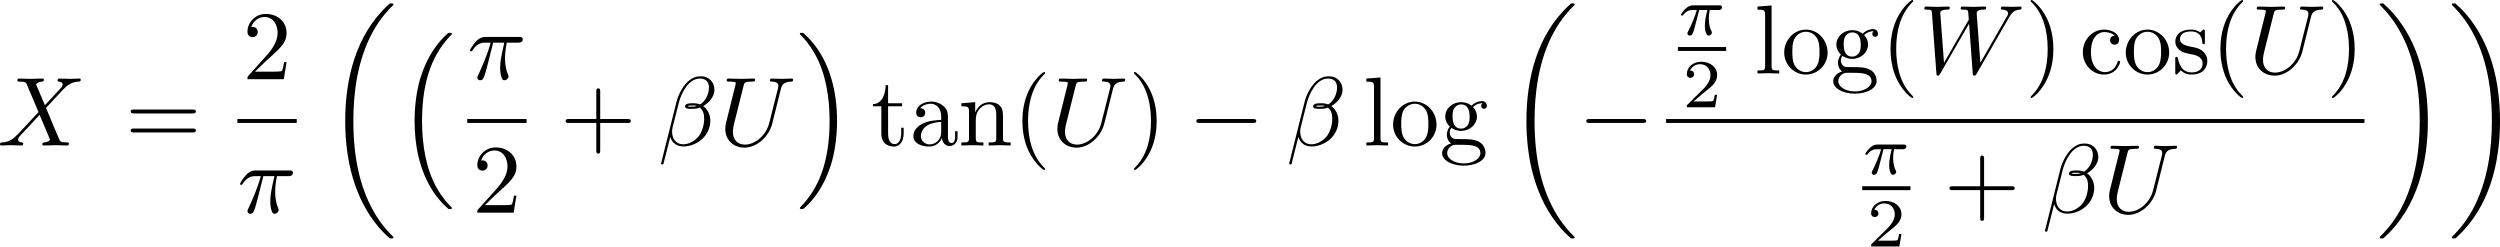
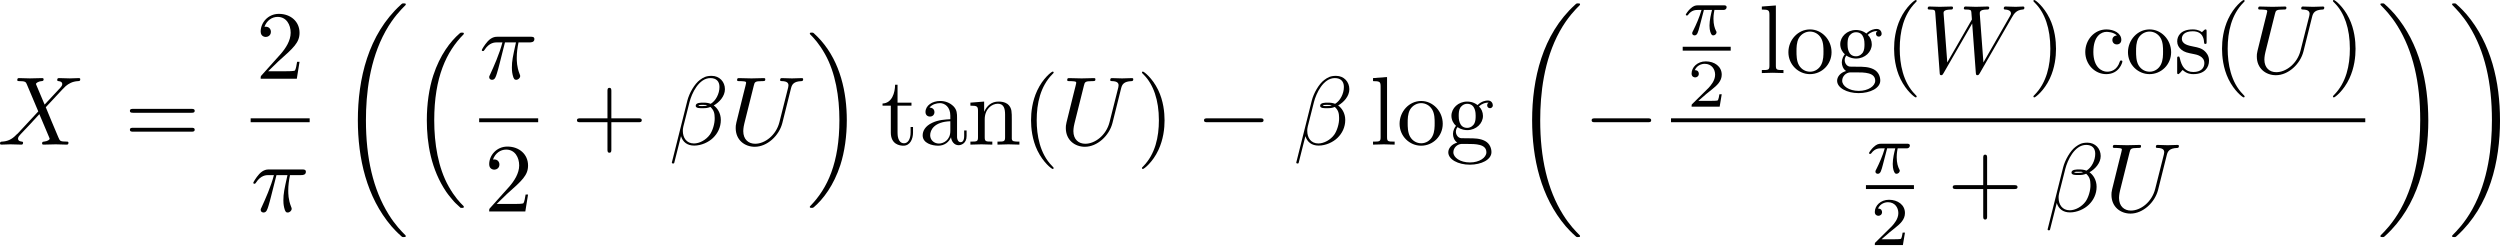
- <svg xmlns="http://www.w3.org/2000/svg" xmlns:xlink="http://www.w3.org/1999/xlink" version="1.1" width="254.194pt" height="25.062pt" viewBox="98.601 73.724 254.194 25.062" id="svg132">
+ <svg xmlns="http://www.w3.org/2000/svg" xmlns:xlink="http://www.w3.org/1999/xlink" version="1.1" width="255.694pt" height="25.062pt" viewBox="98.601 73.724 255.694 25.062" id="svg132">
  <defs id="defs27">
    <path id="g4-50" d="M 3.522,-1.269 H 3.285 c -0.021,0.153 -0.091,0.565 -0.181,0.635 -0.056,0.042 -0.593,0.042 -0.69,0.042 H 1.13 c 0.732,-0.649 0.976,-0.844 1.395,-1.172 0.516,-0.411 0.997,-0.844 0.997,-1.506 0,-0.844 -0.739,-1.36 -1.632,-1.36 -0.865,0 -1.451,0.607 -1.451,1.248 0,0.356 0.3,0.391 0.37,0.391 0.167,0 0.37,-0.119 0.37,-0.37 0,-0.126 -0.049,-0.37 -0.411,-0.37 0.216,-0.495 0.69,-0.649 1.018,-0.649 0.697,0 1.06,0.544 1.06,1.109 0,0.607 -0.432,1.088 -0.656,1.339 L 0.509,-0.272 C 0.439,-0.209 0.439,-0.195 0.439,0 h 2.873 z" />
    <path id="g3-40" d="m 3.298,2.391 c 0,-0.03 0,-0.05 -0.169,-0.219 -1.245,-1.255 -1.564,-3.138 -1.564,-4.663 0,-1.733 0.379,-3.467 1.604,-4.712 0.13,-0.12 0.13,-0.139 0.13,-0.169 0,-0.07 -0.04,-0.1 -0.1,-0.1 -0.1,0 -0.996,0.677 -1.584,1.943 -0.508,1.096 -0.628,2.202 -0.628,3.039 0,0.777 0.11,1.983 0.658,3.108 0.598,1.225 1.455,1.873 1.554,1.873 0.06,0 0.1,-0.03 0.1,-0.1 z" />
    <path id="g3-41" d="m 2.879,-2.491 c 0,-0.777 -0.11,-1.983 -0.658,-3.108 C 1.624,-6.824 0.767,-7.472 0.667,-7.472 c -0.06,0 -0.1,0.04 -0.1,0.1 0,0.03 0,0.05 0.189,0.229 0.976,0.986 1.544,2.57 1.544,4.653 0,1.704 -0.369,3.457 -1.604,4.712 C 0.568,2.341 0.568,2.361 0.568,2.391 c 0,0.06 0.04,0.1 0.1,0.1 0.1,0 0.996,-0.677 1.584,-1.943 0.508,-1.096 0.628,-2.202 0.628,-3.039 z" />
    <path id="g3-43" d="m 4.075,-2.291 h 2.78 c 0.139,0 0.329,0 0.329,-0.199 0,-0.199 -0.189,-0.199 -0.329,-0.199 H 4.075 v -2.79 c 0,-0.139 0,-0.329 -0.199,-0.329 -0.199,0 -0.199,0.189 -0.199,0.329 v 2.79 H 0.887 c -0.139,0 -0.329,0 -0.329,0.199 0,0.199 0.189,0.199 0.329,0.199 h 2.79 v 2.79 c 0,0.139 0,0.329 0.199,0.329 0.199,0 0.199,-0.189 0.199,-0.329 z" />
    <path id="g3-50" d="m 1.265,-0.767 1.056,-1.026 c 1.554,-1.375 2.152,-1.913 2.152,-2.909 0,-1.136 -0.897,-1.933 -2.112,-1.933 -1.126,0 -1.863,0.917 -1.863,1.803 0,0.558 0.498,0.558 0.528,0.558 0.169,0 0.518,-0.12 0.518,-0.528 0,-0.259 -0.179,-0.518 -0.528,-0.518 -0.08,0 -0.1,0 -0.13,0.01 0.229,-0.648 0.767,-1.016 1.345,-1.016 0.907,0 1.335,0.807 1.335,1.624 0,0.797 -0.498,1.584 -1.046,2.202 L 0.608,-0.369 C 0.498,-0.259 0.498,-0.239 0.498,0 H 4.194 L 4.473,-1.733 H 4.224 c -0.05,0.299 -0.12,0.737 -0.219,0.887 -0.07,0.08 -0.727,0.08 -0.946,0.08 z" />
    <path id="g3-61" d="m 6.844,-3.258 c 0.149,0 0.339,0 0.339,-0.199 0,-0.199 -0.189,-0.199 -0.329,-0.199 H 0.887 c -0.139,0 -0.329,0 -0.329,0.199 0,0.199 0.189,0.199 0.339,0.199 z m 0.01,1.933 c 0.139,0 0.329,0 0.329,-0.199 0,-0.199 -0.189,-0.199 -0.339,-0.199 H 0.897 c -0.149,0 -0.339,0 -0.339,0.199 0,0.199 0.189,0.199 0.329,0.199 z" />
    <path id="g3-97" d="m 3.318,-0.757 c 0.04,0.399 0.309,0.817 0.777,0.817 0.209,0 0.817,-0.139 0.817,-0.946 V -1.445 H 4.663 v 0.558 c 0,0.578 -0.249,0.638 -0.359,0.638 -0.329,0 -0.369,-0.448 -0.369,-0.498 v -1.993 c 0,-0.418 0,-0.807 -0.359,-1.176 -0.389,-0.389 -0.887,-0.548 -1.365,-0.548 -0.817,0 -1.504,0.468 -1.504,1.126 0,0.299 0.199,0.468 0.458,0.468 0.279,0 0.458,-0.199 0.458,-0.458 0,-0.12 -0.05,-0.448 -0.508,-0.458 0.269,-0.349 0.757,-0.458 1.076,-0.458 0.488,0 1.056,0.389 1.056,1.275 v 0.369 c -0.508,0.03 -1.205,0.06 -1.833,0.359 -0.747,0.339 -0.996,0.857 -0.996,1.295 0,0.807 0.966,1.056 1.594,1.056 0.658,0 1.116,-0.399 1.305,-0.867 z M 3.248,-2.391 v 0.996 c 0,0.946 -0.717,1.285 -1.166,1.285 -0.488,0 -0.897,-0.349 -0.897,-0.847 0,-0.548 0.418,-1.375 2.062,-1.435 z" />
    <path id="g3-99" d="m 1.166,-2.172 c 0,-1.624 0.817,-2.042 1.345,-2.042 0.09,0 0.717,0.01 1.066,0.369 -0.408,0.03 -0.468,0.329 -0.468,0.458 0,0.259 0.179,0.458 0.458,0.458 0.259,0 0.458,-0.169 0.458,-0.468 0,-0.677 -0.757,-1.066 -1.524,-1.066 -1.245,0 -2.162,1.076 -2.162,2.311 0,1.275 0.986,2.262 2.142,2.262 1.335,0 1.654,-1.196 1.654,-1.295 0,-0.1 -0.1,-0.1 -0.13,-0.1 -0.09,0 -0.11,0.04 -0.13,0.1 -0.289,0.927 -0.936,1.046 -1.305,1.046 -0.528,0 -1.405,-0.428 -1.405,-2.032 z" />
-     <path id="g3-103" d="m 2.212,-1.714 c -0.867,0 -0.867,-0.996 -0.867,-1.225 0,-0.269 0.01,-0.588 0.159,-0.837 0.08,-0.12 0.309,-0.399 0.707,-0.399 0.867,0 0.867,0.996 0.867,1.225 0,0.269 -0.01,0.588 -0.159,0.837 -0.08,0.12 -0.309,0.399 -0.707,0.399 z M 1.056,-1.325 c 0,-0.04 0,-0.269 0.169,-0.468 0.389,0.279 0.797,0.309 0.986,0.309 0.927,0 1.614,-0.687 1.614,-1.455 0,-0.369 -0.159,-0.737 -0.408,-0.966 0.359,-0.339 0.717,-0.389 0.897,-0.389 0.02,0 0.07,0 0.1,0.01 -0.11,0.04 -0.159,0.149 -0.159,0.269 0,0.169 0.13,0.289 0.289,0.289 0.1,0 0.289,-0.07 0.289,-0.299 0,-0.169 -0.12,-0.488 -0.508,-0.488 -0.199,0 -0.638,0.06 -1.056,0.468 -0.418,-0.329 -0.837,-0.359 -1.056,-0.359 -0.927,0 -1.614,0.687 -1.614,1.455 0,0.438 0.219,0.817 0.468,1.026 -0.13,0.149 -0.309,0.478 -0.309,0.827 0,0.309 0.13,0.687 0.438,0.887 -0.598,0.169 -0.917,0.598 -0.917,0.996 0,0.717 0.986,1.265 2.202,1.265 1.176,0 2.212,-0.508 2.212,-1.285 0,-0.349 -0.139,-0.857 -0.648,-1.136 -0.528,-0.279 -1.106,-0.279 -1.714,-0.279 -0.249,0 -0.677,0 -0.747,-0.01 C 1.265,-0.697 1.056,-1.006 1.056,-1.325 Z m 1.435,3.148 c -1.006,0 -1.694,-0.508 -1.694,-1.036 0,-0.458 0.379,-0.827 0.817,-0.857 h 0.588 c 0.857,0 1.973,0 1.973,0.857 0,0.538 -0.707,1.036 -1.684,1.036 z" />
+     <path id="g3-103" d="m 2.212,-1.714 c -0.867,0 -0.867,-0.996 -0.867,-1.225 0,-0.269 0.01,-0.588 0.159,-0.837 0.08,-0.12 0.309,-0.399 0.707,-0.399 0.867,0 0.867,0.996 0.867,1.225 0,0.269 -0.01,0.588 -0.159,0.837 -0.08,0.12 -0.309,0.399 -0.707,0.399 z M 1.056,-1.325 c 0,-0.04 0,-0.269 0.169,-0.468 0.389,0.279 0.797,0.309 0.986,0.309 0.927,0 1.614,-0.687 1.614,-1.455 0,-0.369 -0.159,-0.737 -0.408,-0.966 0.359,-0.339 0.717,-0.389 0.897,-0.389 0.02,0 0.07,0 0.1,0.01 -0.11,0.04 -0.159,0.149 -0.159,0.269 0,0.169 0.13,0.289 0.289,0.289 0.1,0 0.289,-0.07 0.289,-0.299 0,-0.169 -0.12,-0.488 -0.508,-0.488 -0.199,0 -0.638,0.06 -1.056,0.468 -0.418,-0.329 -0.837,-0.359 -1.056,-0.359 -0.927,0 -1.614,0.687 -1.614,1.455 0,0.438 0.219,0.817 0.468,1.026 -0.13,0.149 -0.309,0.478 -0.309,0.827 0,0.309 0.13,0.687 0.438,0.887 -0.598,0.169 -0.917,0.598 -0.917,0.996 0,0.717 0.986,1.265 2.202,1.265 1.176,0 2.212,-0.508 2.212,-1.285 0,-0.349 -0.139,-0.857 -0.648,-1.136 -0.528,-0.279 -1.106,-0.279 -1.714,-0.279 -0.249,0 -0.677,0 -0.747,-0.01 -0.319,-0.04 -0.528,-0.349 -0.528,-0.667 z m 1.435,3.148 c -1.006,0 -1.694,-0.508 -1.694,-1.036 0,-0.458 0.379,-0.827 0.817,-0.857 h 0.588 c 0.857,0 1.973,0 1.973,0.857 0,0.538 -0.707,1.036 -1.684,1.036 z" />
    <path id="g3-108" d="m 1.763,-6.914 -1.435,0.11 v 0.309 c 0.697,0 0.777,0.07 0.777,0.558 v 5.181 c 0,0.448 -0.11,0.448 -0.777,0.448 V 0 c 0.329,-0.01 0.857,-0.03 1.106,-0.03 0.249,0 0.737,0.02 1.106,0.03 v -0.309 c -0.667,0 -0.777,0 -0.777,-0.448 z" />
    <path id="g3-110" d="m 1.096,-3.427 v 2.67 c 0,0.448 -0.11,0.448 -0.777,0.448 V 0 c 0.349,-0.01 0.857,-0.03 1.126,-0.03 0.259,0 0.777,0.02 1.116,0.03 v -0.309 c -0.667,0 -0.777,0 -0.777,-0.448 v -1.833 c 0,-1.036 0.707,-1.594 1.345,-1.594 0.628,0 0.737,0.538 0.737,1.106 v 2.321 c 0,0.448 -0.11,0.448 -0.777,0.448 V 0 c 0.349,-0.01 0.857,-0.03 1.126,-0.03 0.259,0 0.777,0.02 1.116,0.03 v -0.309 c -0.518,0 -0.767,0 -0.777,-0.299 v -1.903 c 0,-0.857 0,-1.166 -0.309,-1.524 -0.139,-0.169 -0.468,-0.369 -1.046,-0.369 -0.727,0 -1.196,0.428 -1.474,1.046 v -1.046 l -1.405,0.11 v 0.309 c 0.697,0 0.777,0.07 0.777,0.558 z" />
    <path id="g3-111" d="m 4.692,-2.132 c 0,-1.275 -0.996,-2.331 -2.202,-2.331 -1.245,0 -2.212,1.086 -2.212,2.331 0,1.285 1.036,2.242 2.202,2.242 1.205,0 2.212,-0.976 2.212,-2.242 z M 2.491,-0.139 c -0.428,0 -0.867,-0.209 -1.136,-0.667 -0.249,-0.438 -0.249,-1.046 -0.249,-1.405 0,-0.389 0,-0.927 0.239,-1.365 0.269,-0.458 0.737,-0.667 1.136,-0.667 0.438,0 0.867,0.219 1.126,0.648 0.259,0.428 0.259,1.006 0.259,1.385 0,0.359 0,0.897 -0.219,1.335 -0.219,0.448 -0.658,0.737 -1.156,0.737 z" />
    <path id="g3-115" d="m 2.072,-1.933 c 0.219,0.04 1.036,0.199 1.036,0.917 0,0.508 -0.349,0.907 -1.126,0.907 -0.837,0 -1.196,-0.568 -1.385,-1.415 -0.03,-0.13 -0.04,-0.169 -0.139,-0.169 -0.13,0 -0.13,0.07 -0.13,0.249 v 1.315 c 0,0.169 0,0.239 0.11,0.239 0.05,0 0.06,-0.01 0.249,-0.199 0.02,-0.02 0.02,-0.04 0.199,-0.229 0.438,0.418 0.887,0.428 1.096,0.428 1.146,0 1.604,-0.667 1.604,-1.385 0,-0.528 -0.299,-0.827 -0.418,-0.946 C 2.839,-2.54 2.451,-2.62 2.032,-2.7 1.474,-2.809 0.807,-2.939 0.807,-3.517 c 0,-0.349 0.259,-0.757 1.116,-0.757 1.096,0 1.146,0.897 1.166,1.205 0.01,0.09 0.1,0.09 0.12,0.09 0.13,0 0.13,-0.05 0.13,-0.239 v -1.006 c 0,-0.169 0,-0.239 -0.11,-0.239 -0.05,0 -0.07,0 -0.199,0.12 -0.03,0.04 -0.13,0.13 -0.169,0.159 -0.379,-0.279 -0.787,-0.279 -0.936,-0.279 -1.215,0 -1.594,0.667 -1.594,1.225 0,0.349 0.159,0.628 0.428,0.847 0.319,0.259 0.598,0.319 1.315,0.458 z" />
    <path id="g3-116" d="M 1.724,-3.985 H 3.148 V -4.294 H 1.724 V -6.127 H 1.474 c -0.01,0.817 -0.309,1.883 -1.285,1.923 v 0.219 h 0.847 v 2.75 c 0,1.225 0.927,1.345 1.285,1.345 0.707,0 0.986,-0.707 0.986,-1.345 V -1.803 H 3.059 v 0.548 c 0,0.737 -0.299,1.116 -0.667,1.116 -0.667,0 -0.667,-0.907 -0.667,-1.076 z" />
    <path id="g1-12" d="m 5.729,-5.669 c 0,-0.747 -0.548,-1.365 -1.355,-1.365 -0.578,0 -0.857,0.159 -1.205,0.418 -0.548,0.399 -1.096,1.365 -1.285,2.122 l -1.584,6.326 c -0.01,0.04 0.04,0.1 0.12,0.1 0.08,0 0.11,-0.02 0.12,-0.05 L 1.235,-0.867 c 0.189,0.598 0.628,0.966 1.355,0.966 0.727,0 1.474,-0.349 1.923,-0.787 0.478,-0.458 0.797,-1.096 0.797,-1.833 0,-0.717 -0.369,-1.235 -0.727,-1.484 0.578,-0.329 1.146,-0.946 1.146,-1.664 z m -1.793,1.654 c -0.13,0.05 -0.239,0.07 -0.478,0.07 -0.139,0 -0.339,0.01 -0.438,-0.04 0.02,-0.1 0.379,-0.08 0.488,-0.08 0.209,0 0.299,0 0.428,0.05 z M 5.171,-5.898 c 0,0.697 -0.379,1.415 -0.897,1.724 -0.269,-0.1 -0.468,-0.12 -0.767,-0.12 -0.209,0 -0.767,-0.01 -0.767,0.319 -0.01,0.279 0.508,0.249 0.687,0.249 0.369,0 0.518,-0.01 0.817,-0.13 0.379,0.359 0.428,0.667 0.438,1.126 0.02,0.578 -0.219,1.325 -0.498,1.714 -0.389,0.538 -1.056,0.897 -1.624,0.897 -0.757,0 -1.136,-0.578 -1.136,-1.285 0,-0.1 0,-0.249 0.05,-0.438 L 2.112,-4.364 c 0.219,-0.857 0.936,-2.441 2.132,-2.441 0.578,0 0.927,0.309 0.927,0.907 z" />
    <path id="g1-25" d="m 2.64,-3.716 h 1.126 c -0.329,1.474 -0.418,1.903 -0.418,2.57 0,0.149 0,0.418 0.08,0.757 0.1,0.438 0.209,0.498 0.359,0.498 0.199,0 0.408,-0.179 0.408,-0.379 0,-0.06 0,-0.08 -0.06,-0.219 -0.289,-0.717 -0.289,-1.365 -0.289,-1.644 0,-0.528 0.07,-1.066 0.179,-1.584 h 1.136 c 0.13,0 0.488,0 0.488,-0.339 0,-0.239 -0.209,-0.239 -0.399,-0.239 H 1.913 c -0.219,0 -0.598,0 -1.036,0.468 -0.349,0.389 -0.608,0.847 -0.608,0.897 0,0.01 0,0.1 0.12,0.1 0.08,0 0.1,-0.04 0.159,-0.12 0.488,-0.767 1.066,-0.767 1.265,-0.767 h 0.568 c -0.319,1.205 -0.857,2.411 -1.275,3.318 -0.08,0.149 -0.08,0.169 -0.08,0.239 0,0.189 0.159,0.269 0.289,0.269 0.299,0 0.379,-0.279 0.498,-0.648 0.139,-0.458 0.139,-0.478 0.269,-0.976 z" />
    <path id="g1-85" d="m 6.326,-5.758 c 0.1,-0.408 0.279,-0.707 1.076,-0.737 0.05,0 0.169,-0.01 0.169,-0.199 0,-0.01 0,-0.11 -0.13,-0.11 -0.329,0 -0.677,0.03 -1.016,0.03 -0.339,0 -0.707,-0.03 -1.036,-0.03 -0.06,0 -0.179,0 -0.179,0.199 0,0.11 0.1,0.11 0.179,0.11 0.568,0.01 0.677,0.219 0.677,0.438 0,0.03 -0.02,0.179 -0.03,0.209 l -0.897,3.557 c -0.339,1.335 -1.484,2.202 -2.481,2.202 -0.677,0 -1.215,-0.438 -1.215,-1.295 0,-0.02 0,-0.339 0.11,-0.777 L 2.521,-6.037 c 0.09,-0.359 0.11,-0.458 0.837,-0.458 0.259,0 0.339,0 0.339,-0.199 0,-0.11 -0.11,-0.11 -0.139,-0.11 -0.279,0 -0.996,0.03 -1.275,0.03 -0.289,0 -0.996,-0.03 -1.285,-0.03 -0.08,0 -0.189,0 -0.189,0.199 0,0.11 0.09,0.11 0.279,0.11 0.02,0 0.209,0 0.379,0.02 0.179,0.02 0.269,0.03 0.269,0.159 0,0.06 -0.11,0.478 -0.169,0.707 l -0.219,0.877 c -0.09,0.389 -0.568,2.271 -0.608,2.461 -0.07,0.279 -0.07,0.428 -0.07,0.578 0,1.215 0.907,1.913 1.953,1.913 1.255,0 2.491,-1.126 2.819,-2.441 z" />
    <path id="g1-87" d="m 9.136,-5.649 c 0.249,-0.438 0.488,-0.797 1.116,-0.847 0.09,-0.01 0.189,-0.01 0.189,-0.199 0,-0.04 -0.04,-0.11 -0.12,-0.11 -0.239,0 -0.518,0.03 -0.767,0.03 -0.339,0 -0.707,-0.03 -1.036,-0.03 -0.06,0 -0.189,0 -0.189,0.189 0,0.11 0.09,0.12 0.149,0.12 0.239,0.01 0.588,0.09 0.588,0.389 0,0.11 -0.05,0.189 -0.13,0.329 L 6.247,-1.086 5.878,-6.027 C 5.868,-6.227 5.848,-6.486 6.575,-6.496 c 0.169,0 0.269,0 0.269,-0.199 0,-0.1 -0.11,-0.11 -0.149,-0.11 -0.399,0 -0.817,0.03 -1.215,0.03 -0.229,0 -0.817,-0.03 -1.046,-0.03 -0.06,0 -0.189,0 -0.189,0.199 0,0.11 0.1,0.11 0.239,0.11 0.438,0 0.508,0.06 0.528,0.249 l 0.06,0.767 -2.521,4.394 -0.379,-5.051 c 0,-0.12 0,-0.349 0.757,-0.359 0.1,0 0.209,0 0.209,-0.199 0,-0.11 -0.12,-0.11 -0.139,-0.11 -0.399,0 -0.817,0.03 -1.225,0.03 -0.349,0 -0.707,-0.03 -1.046,-0.03 -0.05,0 -0.179,0 -0.179,0.189 0,0.12 0.09,0.12 0.249,0.12 0.498,0 0.508,0.09 0.528,0.369 l 0.448,6.087 c 0.01,0.179 0.02,0.259 0.159,0.259 0.12,0 0.149,-0.06 0.239,-0.209 l 2.929,-5.081 0.369,5.031 c 0.02,0.209 0.04,0.259 0.159,0.259 0.13,0 0.189,-0.1 0.239,-0.189 z" />
    <path id="g1-88" d="M 4.832,-4.095 3.995,-6.077 C 3.965,-6.157 3.945,-6.197 3.945,-6.207 c 0,-0.06 0.169,-0.249 0.588,-0.289 0.1,-0.01 0.199,-0.02 0.199,-0.189 0,-0.12 -0.12,-0.12 -0.149,-0.12 -0.408,0 -0.837,0.03 -1.255,0.03 -0.249,0 -0.867,-0.03 -1.116,-0.03 -0.06,0 -0.179,0 -0.179,0.199 0,0.11 0.1,0.11 0.229,0.11 0.598,0 0.658,0.1 0.747,0.319 L 4.184,-3.397 2.082,-1.136 1.953,-1.026 C 1.465,-0.498 0.996,-0.339 0.488,-0.309 0.359,-0.299 0.269,-0.299 0.269,-0.11 0.269,-0.1 0.269,0 0.399,0 0.697,0 1.026,-0.03 1.335,-0.03 1.704,-0.03 2.092,0 2.451,0 c 0.06,0 0.179,0 0.179,-0.199 0,-0.1 -0.1,-0.11 -0.12,-0.11 C 2.421,-0.319 2.112,-0.339 2.112,-0.618 c 0,-0.159 0.149,-0.319 0.269,-0.448 l 1.016,-1.076 0.897,-0.976 1.006,2.381 c 0.04,0.11 0.05,0.12 0.05,0.139 0,0.08 -0.189,0.249 -0.578,0.289 -0.11,0.01 -0.199,0.02 -0.199,0.189 C 4.573,0 4.682,0 4.722,0 5.001,0 5.699,-0.03 5.978,-0.03 6.227,-0.03 6.834,0 7.083,0 c 0.07,0 0.189,0 0.189,-0.189 0,-0.12 -0.1,-0.12 -0.179,-0.12 C 6.426,-0.319 6.406,-0.349 6.237,-0.747 5.848,-1.674 5.181,-3.228 4.951,-3.826 5.629,-4.523 6.675,-5.709 6.994,-5.988 7.283,-6.227 7.661,-6.466 8.259,-6.496 c 0.13,-0.01 0.219,-0.01 0.219,-0.199 0,-0.01 0,-0.11 -0.13,-0.11 -0.299,0 -0.628,0.03 -0.936,0.03 -0.369,0 -0.747,-0.03 -1.106,-0.03 -0.06,0 -0.189,0 -0.189,0.199 0,0.07 0.05,0.1 0.12,0.11 0.09,0.01 0.399,0.03 0.399,0.309 0,0.139 -0.11,0.269 -0.189,0.359 z" />
    <path id="g5-16" d="m 5.131,17.415 c 0.02,0.01 0.11,0.11 0.12,0.11 h 0.219 c 0.03,0 0.11,-0.01 0.11,-0.1 0,-0.04 -0.02,-0.06 -0.04,-0.09 C 5.181,16.976 4.643,16.428 4.025,15.333 2.949,13.42 2.55,10.959 2.55,8.568 c 0,-4.423 1.255,-7.024 2.999,-8.787 0.03,-0.03 0.03,-0.06 0.03,-0.08 0,-0.1 -0.07,-0.1 -0.189,-0.1 -0.13,0 -0.149,0 -0.239,0.08 C 4.204,0.498 3.138,1.883 2.451,3.985 2.022,5.3 1.793,6.904 1.793,8.558 c 0,2.361 0.428,5.031 1.993,7.342 0.269,0.389 0.638,0.797 0.638,0.807 0.1,0.12 0.239,0.279 0.319,0.349 z" />
    <path id="g5-17" d="M 4.144,8.558 C 4.144,5.699 3.477,2.66 1.514,0.418 1.375,0.259 1.006,-0.13 0.767,-0.339 0.697,-0.399 0.677,-0.399 0.548,-0.399 c -0.1,0 -0.189,0 -0.189,0.1 0,0.04 0.04,0.08 0.06,0.1 0.339,0.349 0.877,0.897 1.494,1.993 1.076,1.913 1.474,4.374 1.474,6.765 0,4.324 -1.196,6.964 -2.989,8.787 -0.02,0.02 -0.04,0.05 -0.04,0.08 0,0.1 0.09,0.1 0.189,0.1 0.13,0 0.149,0 0.239,-0.08 0.946,-0.817 2.012,-2.202 2.7,-4.304 0.438,-1.365 0.658,-2.979 0.658,-4.583 z" />
    <path id="g5-18" d="m 6.974,23.402 c 0,-0.04 -0.02,-0.06 -0.04,-0.09 C 6.565,22.944 5.898,22.276 5.23,21.2 3.626,18.63 2.899,15.392 2.899,11.557 c 0,-2.68 0.359,-6.137 2.002,-9.106 0.787,-1.415 1.604,-2.232 2.042,-2.67 0.03,-0.03 0.03,-0.05 0.03,-0.08 0,-0.1 -0.07,-0.1 -0.209,-0.1 -0.139,0 -0.159,0 -0.309,0.149 C 3.118,2.79 2.072,7.352 2.072,11.547 c 0,3.915 0.897,7.861 3.427,10.839 0.199,0.229 0.578,0.638 0.986,0.996 0.12,0.12 0.139,0.12 0.279,0.12 0.139,0 0.209,0 0.209,-0.1 z" />
    <path id="g5-19" d="M 5.25,11.557 C 5.25,7.641 4.354,3.696 1.823,0.717 1.624,0.488 1.245,0.08 0.837,-0.279 0.717,-0.399 0.697,-0.399 0.558,-0.399 c -0.12,0 -0.209,0 -0.209,0.1 0,0.04 0.04,0.08 0.06,0.1 0.349,0.359 1.016,1.026 1.684,2.102 1.604,2.57 2.331,5.808 2.331,9.644 0,2.68 -0.359,6.137 -2.002,9.106 -0.787,1.415 -1.614,2.242 -2.032,2.66 -0.02,0.03 -0.04,0.06 -0.04,0.09 0,0.1 0.09,0.1 0.209,0.1 0.139,0 0.159,0 0.309,-0.149 3.337,-3.039 4.384,-7.601 4.384,-11.796 z" />
    <path id="g0-0" d="m 6.565,-2.291 c 0.169,0 0.349,0 0.349,-0.199 0,-0.199 -0.179,-0.199 -0.349,-0.199 H 1.176 c -0.169,0 -0.349,0 -0.349,0.199 0,0.199 0.179,0.199 0.349,0.199 z" />
    <path id="g2-25" d="m 2.169,-2.532 h 0.83 c -0.105,0.418 -0.258,1.053 -0.258,1.604 0,0.279 0.035,0.467 0.077,0.621 0.112,0.349 0.202,0.377 0.314,0.377 0.16,0 0.328,-0.146 0.328,-0.314 0,-0.056 -0.014,-0.084 -0.056,-0.153 -0.133,-0.258 -0.258,-0.656 -0.258,-1.227 0,-0.133 0,-0.411 0.098,-0.907 H 4.115 c 0.126,0 0.181,0 0.258,-0.056 0.098,-0.07 0.119,-0.181 0.119,-0.216 0,-0.202 -0.181,-0.202 -0.3,-0.202 H 1.562 c -0.286,0 -0.481,0.063 -0.795,0.356 -0.181,0.16 -0.453,0.537 -0.453,0.6 0,0.084 0.091,0.084 0.119,0.084 0.077,0 0.084,-0.014 0.126,-0.077 0.356,-0.488 0.788,-0.488 0.941,-0.488 h 0.425 c -0.216,0.767 -0.593,1.59 -0.802,2.008 -0.042,0.091 -0.112,0.237 -0.133,0.265 -0.007,0.028 -0.021,0.056 -0.021,0.105 0,0.112 0.084,0.223 0.244,0.223 0.279,0 0.356,-0.314 0.523,-0.941 z" />
  </defs>
  <g id="page1" transform="translate(-0.2689922,-1.4936523e-6)">
    <use x="98.601" y="88.516" xlink:href="#g1-88" id="use29" width="100%" height="100%" />
    <use x="117.599" y="88.516" xlink:href="#g3-61" id="use31" transform="translate(-6)" width="100%" height="100%" />
-     <use x="137.033" y="81.777" xlink:href="#g3-50" id="use33" transform="translate(-13.5)" width="100%" height="100%" />
-     <rect x="123.006" y="85.826" height="0.398" width="6.036" id="rect35" />
-     <use x="136.506" y="95.35" xlink:href="#g1-25" id="use37" transform="translate(-13.5)" width="100%" height="100%" />
-     <use x="145.398" y="74.469" xlink:href="#g5-18" id="use39" transform="translate(-13.5)" width="100%" height="100%" />
-     <use x="152.732" y="77.458" xlink:href="#g5-16" id="use41" transform="translate(-13.5)" width="100%" height="100%" />
-     <use x="159.877" y="81.777" xlink:href="#g1-25" id="use43" transform="translate(-13.5)" width="100%" height="100%" />
-     <rect x="146.377" y="85.826" height="0.398" width="6.036" id="rect45" />
-     <use x="160.405" y="95.35" xlink:href="#g3-50" id="use47" transform="translate(-13.5)" width="100%" height="100%" />
-     <use x="169.323" y="88.516" xlink:href="#g3-43" id="use49" transform="translate(-13.5)" width="100%" height="100%" />
-     <use x="179.285" y="88.516" xlink:href="#g1-12" id="use51" transform="translate(-13.5)" width="100%" height="100%" />
-     <use x="185.446" y="88.516" xlink:href="#g1-85" id="use53" transform="translate(-13.5)" width="100%" height="100%" />
-     <use x="193.335" y="77.458" xlink:href="#g5-17" id="use55" transform="translate(-13.5)" width="100%" height="100%" />
-     <use x="200.945" y="88.516" xlink:href="#g3-116" id="use57" transform="translate(-13.5)" width="100%" height="100%" />
-     <use x="204.82" y="88.516" xlink:href="#g3-97" id="use59" transform="translate(-13.5)" width="100%" height="100%" />
-     <use x="209.801" y="88.516" xlink:href="#g3-110" id="use61" transform="translate(-13.5)" width="100%" height="100%" />
-     <use x="215.336" y="88.516" xlink:href="#g3-40" id="use63" transform="translate(-13.5)" width="100%" height="100%" />
-     <use x="219.21" y="88.516" xlink:href="#g1-85" id="use65" transform="translate(-13.5)" width="100%" height="100%" />
-     <use x="227.099" y="88.516" xlink:href="#g3-41" id="use67" transform="translate(-13.5)" width="100%" height="100%" />
-     <use x="233.187" y="88.516" xlink:href="#g0-0" id="use69" transform="translate(-13.5)" width="100%" height="100%" />
-     <use x="243.149" y="88.516" xlink:href="#g1-12" id="use71" transform="translate(-13.5)" width="100%" height="100%" />
-     <use x="250.971" y="88.516" xlink:href="#g3-108" id="use73" transform="translate(-13.5)" width="100%" height="100%" />
-     <use x="253.738" y="88.516" xlink:href="#g3-111" id="use75" transform="translate(-13.5)" width="100%" height="100%" />
-     <use x="258.719" y="88.516" xlink:href="#g3-103" id="use77" transform="translate(-13.5)" width="100%" height="100%" />
-     <use x="265.5" y="74.469" xlink:href="#g5-18" id="use79" transform="translate(-13.5)" width="100%" height="100%" />
-     <use x="272.833" y="88.516" xlink:href="#g0-0" id="use81" transform="translate(-13.5)" width="100%" height="100%" />
-     <use x="282.973" y="77.273" xlink:href="#g2-25" id="use83" transform="translate(-13.5)" width="100%" height="100%" />
-     <rect x="269.473" y="78.506" height="0.398" width="4.909" id="rect85" />
-     <use x="283.442" y="84.631" xlink:href="#g4-50" id="use87" transform="translate(-13.5)" width="100%" height="100%" />
-     <use x="290.738" y="81.196" xlink:href="#g3-108" id="use89" transform="translate(-13.5)" width="100%" height="100%" />
-     <use x="293.505" y="81.196" xlink:href="#g3-111" id="use91" transform="translate(-13.5)" width="100%" height="100%" />
-     <use x="298.487" y="81.196" xlink:href="#g3-103" id="use93" transform="translate(-13.5)" width="100%" height="100%" />
-     <use x="303.606" y="81.196" xlink:href="#g3-40" id="use95" transform="translate(-13.5)" width="100%" height="100%" />
-     <use x="307.481" y="81.196" xlink:href="#g1-87" id="use97" transform="translate(-13.5)" width="100%" height="100%" />
-     <use x="318.274" y="81.196" xlink:href="#g3-41" id="use99" transform="translate(-13.5)" width="100%" height="100%" />
-     <use x="323.808" y="81.196" xlink:href="#g3-99" id="use101" transform="translate(-13.5)" width="100%" height="100%" />
-     <use x="328.236" y="81.196" xlink:href="#g3-111" id="use103" transform="translate(-13.5)" width="100%" height="100%" />
-     <use x="333.218" y="81.196" xlink:href="#g3-115" id="use105" transform="translate(-13.5)" width="100%" height="100%" />
-     <use x="337.147" y="81.196" xlink:href="#g3-40" id="use107" transform="translate(-13.5)" width="100%" height="100%" />
-     <use x="341.022" y="81.196" xlink:href="#g1-85" id="use109" transform="translate(-13.5)" width="100%" height="100%" />
-     <use x="348.91" y="81.196" xlink:href="#g3-41" id="use111" transform="translate(-13.5)" width="100%" height="100%" />
-     <rect x="268.277" y="85.826" height="0.398" width="71.007" id="rect113" />
-     <use x="301.714" y="91.428" xlink:href="#g2-25" id="use115" transform="translate(-13.5)" width="100%" height="100%" />
-     <rect x="288.214" y="92.66" height="0.398" width="4.909" id="rect117" />
-     <use x="302.182" y="98.786" xlink:href="#g4-50" id="use119" transform="translate(-13.5)" width="100%" height="100%" />
-     <use x="310.032" y="95.35" xlink:href="#g3-43" id="use121" transform="translate(-13.5)" width="100%" height="100%" />
-     <use x="319.995" y="95.35" xlink:href="#g1-12" id="use123" transform="translate(-13.5)" width="100%" height="100%" />
-     <use x="326.155" y="95.35" xlink:href="#g1-85" id="use125" transform="translate(-13.5)" width="100%" height="100%" />
-     <use x="353.98" y="74.469" xlink:href="#g5-19" id="use127" transform="translate(-13.5)" width="100%" height="100%" />
-     <use x="361.314" y="74.469" xlink:href="#g5-19" id="use129" transform="translate(-13.5)" width="100%" height="100%" />
+     <use x="137.033" y="81.777" xlink:href="#g3-50" id="use33" transform="translate(-12)" width="100%" height="100%" />
+     <rect x="124.506" y="85.826" height="0.398" width="6.036" id="rect35" />
+     <use x="136.506" y="95.35" xlink:href="#g1-25" id="use37" transform="translate(-12)" width="100%" height="100%" />
+     <use x="145.398" y="74.469" xlink:href="#g5-18" id="use39" transform="translate(-12)" width="100%" height="100%" />
+     <use x="152.732" y="77.458" xlink:href="#g5-16" id="use41" transform="translate(-12)" width="100%" height="100%" />
+     <use x="159.877" y="81.777" xlink:href="#g1-25" id="use43" transform="translate(-12)" width="100%" height="100%" />
+     <rect x="147.877" y="85.826" height="0.398" width="6.036" id="rect45" />
+     <use x="160.405" y="95.35" xlink:href="#g3-50" id="use47" transform="translate(-12)" width="100%" height="100%" />
+     <use x="169.323" y="88.516" xlink:href="#g3-43" id="use49" transform="translate(-12)" width="100%" height="100%" />
+     <use x="179.285" y="88.516" xlink:href="#g1-12" id="use51" transform="translate(-12)" width="100%" height="100%" />
+     <use x="185.446" y="88.516" xlink:href="#g1-85" id="use53" transform="translate(-12)" width="100%" height="100%" />
+     <use x="193.335" y="77.458" xlink:href="#g5-17" id="use55" transform="translate(-12)" width="100%" height="100%" />
+     <use x="200.945" y="88.516" xlink:href="#g3-116" id="use57" transform="translate(-12)" width="100%" height="100%" />
+     <use x="204.82" y="88.516" xlink:href="#g3-97" id="use59" transform="translate(-12)" width="100%" height="100%" />
+     <use x="209.801" y="88.516" xlink:href="#g3-110" id="use61" transform="translate(-12)" width="100%" height="100%" />
+     <use x="215.336" y="88.516" xlink:href="#g3-40" id="use63" transform="translate(-12)" width="100%" height="100%" />
+     <use x="219.21" y="88.516" xlink:href="#g1-85" id="use65" transform="translate(-12)" width="100%" height="100%" />
+     <use x="227.099" y="88.516" xlink:href="#g3-41" id="use67" transform="translate(-12)" width="100%" height="100%" />
+     <use x="233.187" y="88.516" xlink:href="#g0-0" id="use69" transform="translate(-12)" width="100%" height="100%" />
+     <use x="243.149" y="88.516" xlink:href="#g1-12" id="use71" transform="translate(-12)" width="100%" height="100%" />
+     <use x="250.971" y="88.516" xlink:href="#g3-108" id="use73" transform="translate(-12)" width="100%" height="100%" />
+     <use x="253.738" y="88.516" xlink:href="#g3-111" id="use75" transform="translate(-12)" width="100%" height="100%" />
+     <use x="258.719" y="88.516" xlink:href="#g3-103" id="use77" transform="translate(-12)" width="100%" height="100%" />
+     <use x="265.5" y="74.469" xlink:href="#g5-18" id="use79" transform="translate(-12)" width="100%" height="100%" />
+     <use x="272.833" y="88.516" xlink:href="#g0-0" id="use81" transform="translate(-12)" width="100%" height="100%" />
+     <use x="282.973" y="77.273" xlink:href="#g2-25" id="use83" transform="translate(-12)" width="100%" height="100%" />
+     <rect x="270.973" y="78.506" height="0.398" width="4.909" id="rect85" />
+     <use x="283.442" y="84.631" xlink:href="#g4-50" id="use87" transform="translate(-12)" width="100%" height="100%" />
+     <use x="290.738" y="81.196" xlink:href="#g3-108" id="use89" transform="translate(-12)" width="100%" height="100%" />
+     <use x="293.505" y="81.196" xlink:href="#g3-111" id="use91" transform="translate(-12)" width="100%" height="100%" />
+     <use x="298.487" y="81.196" xlink:href="#g3-103" id="use93" transform="translate(-12)" width="100%" height="100%" />
+     <use x="303.606" y="81.196" xlink:href="#g3-40" id="use95" transform="translate(-12)" width="100%" height="100%" />
+     <use x="307.481" y="81.196" xlink:href="#g1-87" id="use97" transform="translate(-12)" width="100%" height="100%" />
+     <use x="318.274" y="81.196" xlink:href="#g3-41" id="use99" transform="translate(-12)" width="100%" height="100%" />
+     <use x="323.808" y="81.196" xlink:href="#g3-99" id="use101" transform="translate(-12)" width="100%" height="100%" />
+     <use x="328.236" y="81.196" xlink:href="#g3-111" id="use103" transform="translate(-12)" width="100%" height="100%" />
+     <use x="333.218" y="81.196" xlink:href="#g3-115" id="use105" transform="translate(-12)" width="100%" height="100%" />
+     <use x="337.147" y="81.196" xlink:href="#g3-40" id="use107" transform="translate(-12)" width="100%" height="100%" />
+     <use x="341.022" y="81.196" xlink:href="#g1-85" id="use109" transform="translate(-12)" width="100%" height="100%" />
+     <use x="348.91" y="81.196" xlink:href="#g3-41" id="use111" transform="translate(-12)" width="100%" height="100%" />
+     <rect x="269.777" y="85.826" height="0.398" width="71.007" id="rect113" />
+     <use x="301.714" y="91.428" xlink:href="#g2-25" id="use115" transform="translate(-12)" width="100%" height="100%" />
+     <rect x="289.714" y="92.66" height="0.398" width="4.909" id="rect117" />
+     <use x="302.182" y="98.786" xlink:href="#g4-50" id="use119" transform="translate(-12)" width="100%" height="100%" />
+     <use x="310.032" y="95.35" xlink:href="#g3-43" id="use121" transform="translate(-12)" width="100%" height="100%" />
+     <use x="319.995" y="95.35" xlink:href="#g1-12" id="use123" transform="translate(-12)" width="100%" height="100%" />
+     <use x="326.155" y="95.35" xlink:href="#g1-85" id="use125" transform="translate(-12)" width="100%" height="100%" />
+     <use x="353.98" y="74.469" xlink:href="#g5-19" id="use127" transform="translate(-12)" width="100%" height="100%" />
+     <use x="361.314" y="74.469" xlink:href="#g5-19" id="use129" transform="translate(-12)" width="100%" height="100%" />
  </g>
</svg>
